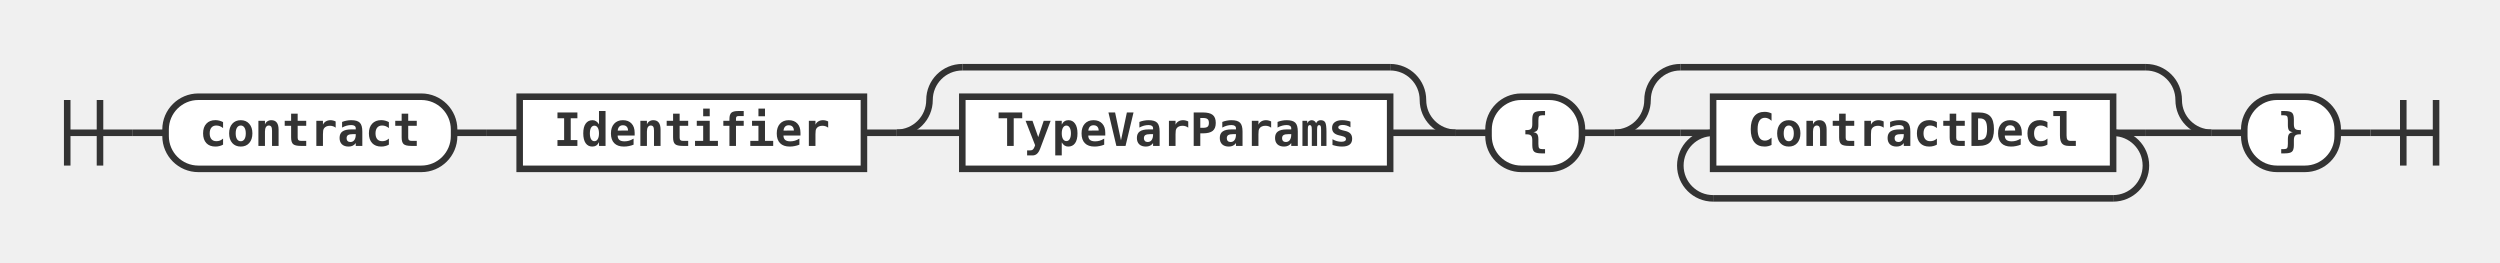
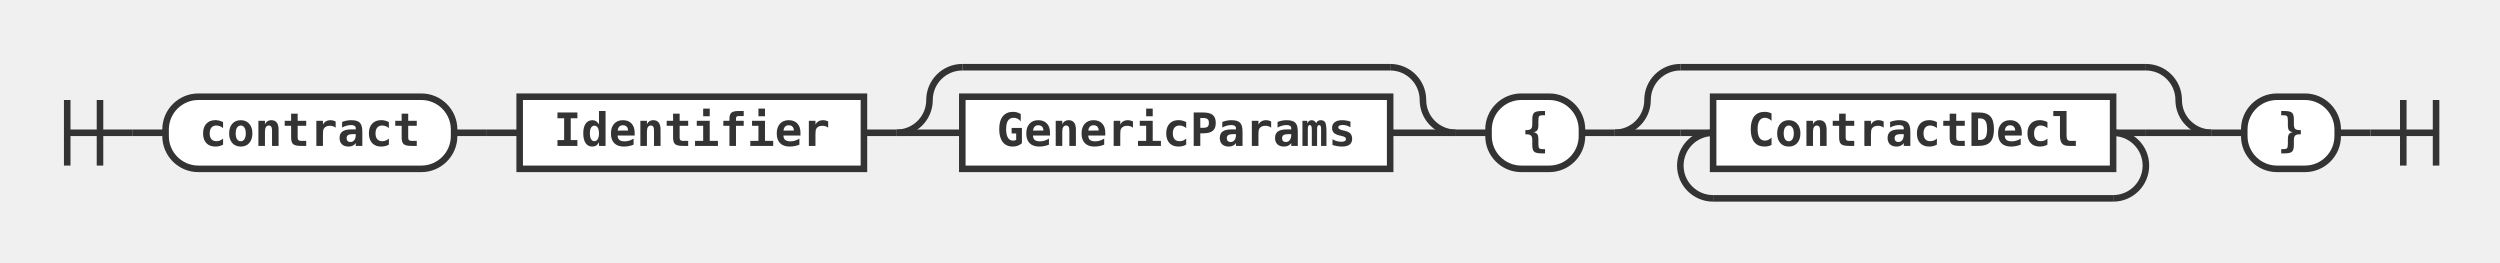
<svg xmlns="http://www.w3.org/2000/svg" class="railroad-diagram" height="80" viewBox="0 0 762.5 80" width="762.5">
  <style>
svg.railroad-diagram { background: #fafafa; }
svg.railroad-diagram path { stroke-width: 2; stroke: #333; fill: none; }
svg.railroad-diagram text {
    font: bold 14px monospace; fill: #333;
    text-anchor: middle;
}
svg.railroad-diagram text.comment { font: italic 12px monospace; fill: #888; }
svg.railroad-diagram rect { stroke-width: 2; stroke: #333; fill: #fff; }
svg.railroad-diagram rect.group-box {
    stroke: #aaa; stroke-dasharray: 4 2; fill: none;
}
</style>
  <g transform="translate(.5 .5)">
    <g>
      <path d="M20 30v20m10 -20v20m-10 -10h20" />
    </g>
    <path d="M40 40h10" />
    <g>
      <path d="M50 40h0.0" />
      <path d="M712.5 40h0.0" />
      <g class="terminal ">
        <path d="M50.0 40h0.0" />
        <path d="M138.0 40h0.0" />
        <rect height="22" rx="10" ry="10" width="88" x="50" y="29" />
        <text x="94" y="44">contract</text>
      </g>
      <path d="M138.0 40h10" />
      <path d="M148.0 40h10" />
      <g class="non-terminal ">
        <path d="M158.0 40h0.0" />
        <path d="M263.0 40h0.0" />
        <rect height="22" width="105" x="158" y="29" />
        <text x="210.5" y="44">Identifier</text>
      </g>
      <path d="M263.0 40h10" />
      <g>
        <path d="M273.0 40h0.0" />
        <path d="M443.5 40h0.0" />
        <path d="M273.0 40a10 10 0 0 0 10 -10v0a10 10 0 0 1 10 -10" />
        <g>
          <path d="M293.0 20h130.5" />
        </g>
        <path d="M423.5 20a10 10 0 0 1 10 10v0a10 10 0 0 0 10 10" />
        <path d="M273.0 40h20" />
        <g class="non-terminal ">
          <path d="M293.0 40h0.0" />
          <path d="M423.5 40h0.0" />
          <rect height="22" width="130.5" x="293" y="29" />
-           <text x="358.25" y="44">TypeVarParams</text>
+           <text x="358.25" y="44">GenericParams</text>
        </g>
        <path d="M423.5 40h20" />
      </g>
      <path d="M443.5 40h10" />
      <g class="terminal ">
        <path d="M453.5 40h0.0" />
        <path d="M482.0 40h0.0" />
        <rect height="22" rx="10" ry="10" width="28.5" x="453.5" y="29" />
        <text x="467.75" y="44">{</text>
      </g>
      <path d="M482.0 40h10" />
      <g>
        <path d="M492.0 40h0.0" />
        <path d="M674.0 40h0.0" />
        <path d="M492.0 40a10 10 0 0 0 10 -10v0a10 10 0 0 1 10 -10" />
        <g>
          <path d="M512.0 20h142.0" />
        </g>
        <path d="M654.0 20a10 10 0 0 1 10 10v0a10 10 0 0 0 10 10" />
        <path d="M492.0 40h20" />
        <g>
          <path d="M512.0 40h0.0" />
          <path d="M654.0 40h0.0" />
          <path d="M512.0 40h10" />
          <g class="non-terminal ">
            <path d="M522.0 40h0.0" />
            <path d="M644.0 40h0.0" />
            <rect height="22" width="122" x="522" y="29" />
            <text x="583" y="44">ContractDecl</text>
          </g>
          <path d="M644.0 40h10" />
          <path d="M522.0 40a10 10 0 0 0 -10 10v0a10 10 0 0 0 10 10" />
          <g>
            <path d="M522.0 60h122.0" />
          </g>
          <path d="M644.0 60a10 10 0 0 0 10 -10v0a10 10 0 0 0 -10 -10" />
        </g>
        <path d="M654.0 40h20" />
      </g>
      <path d="M674.0 40h10" />
      <g class="terminal ">
        <path d="M684.0 40h0.0" />
        <path d="M712.5 40h0.0" />
        <rect height="22" rx="10" ry="10" width="28.5" x="684" y="29" />
        <text x="698.25" y="44">}</text>
      </g>
    </g>
    <path d="M712.5 40h10" />
    <path d="M 722.5 40 h 20 m -10 -10 v 20 m 10 -20 v 20" />
  </g>
</svg>
